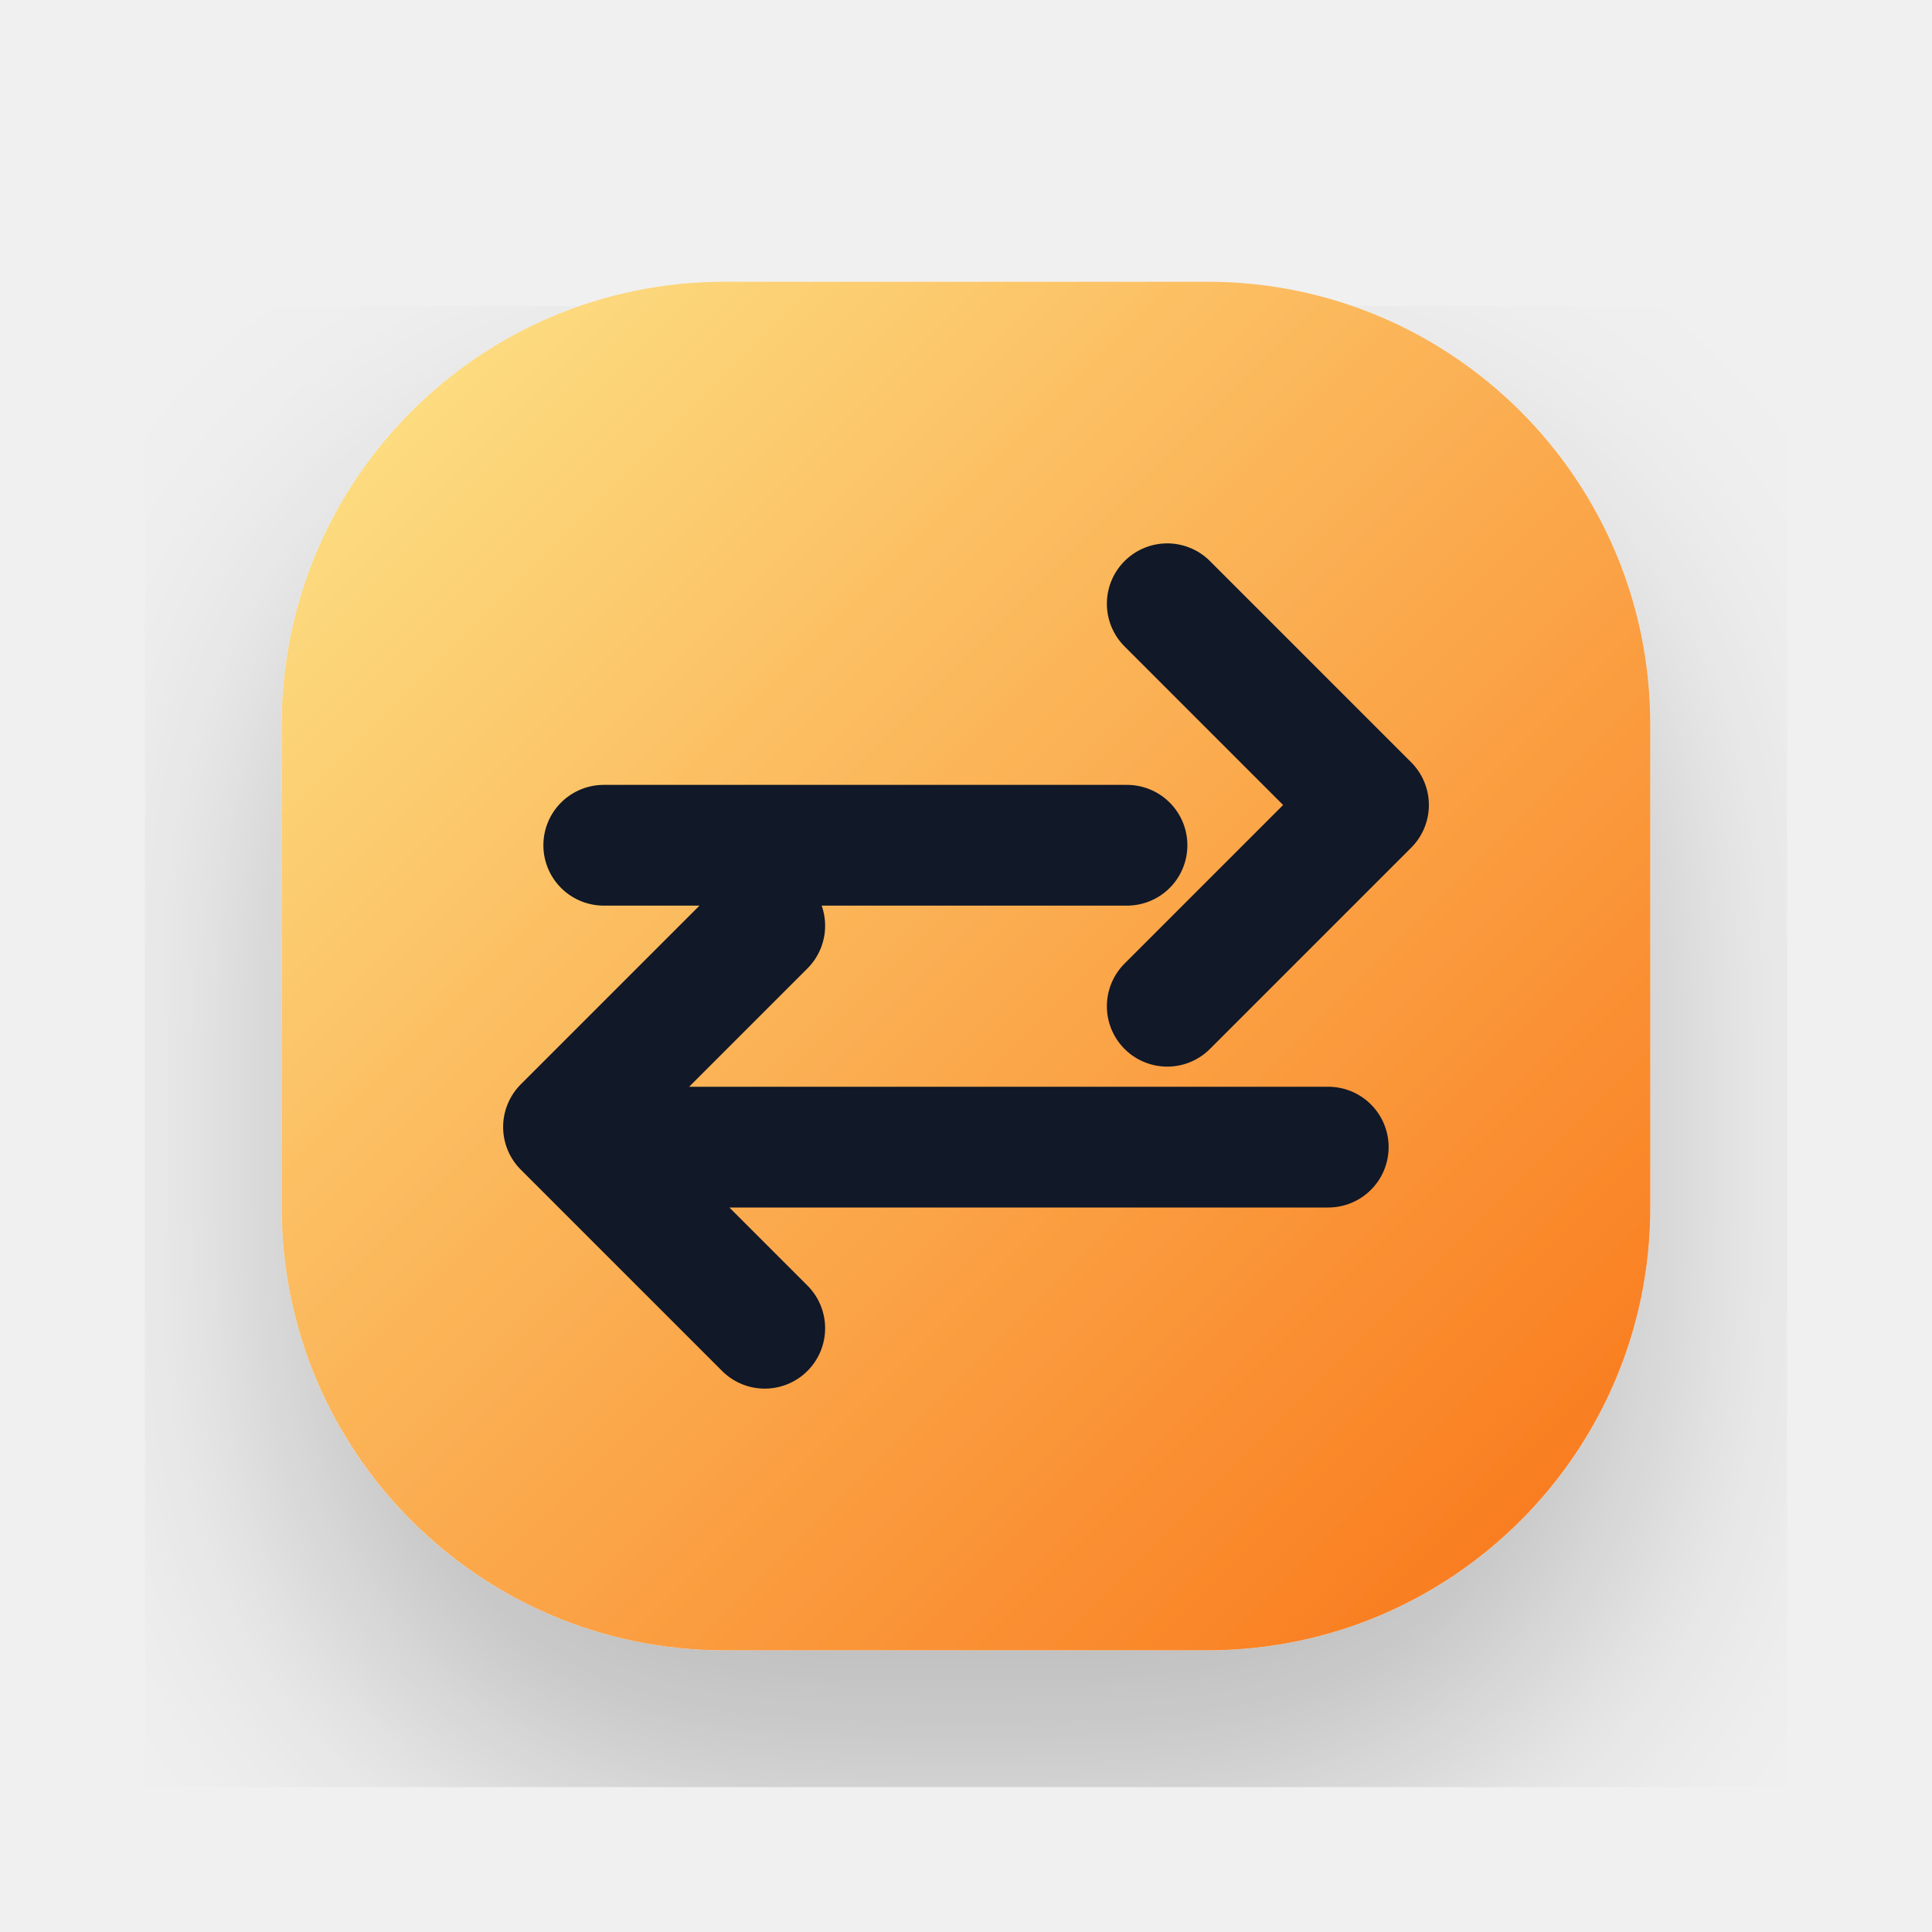
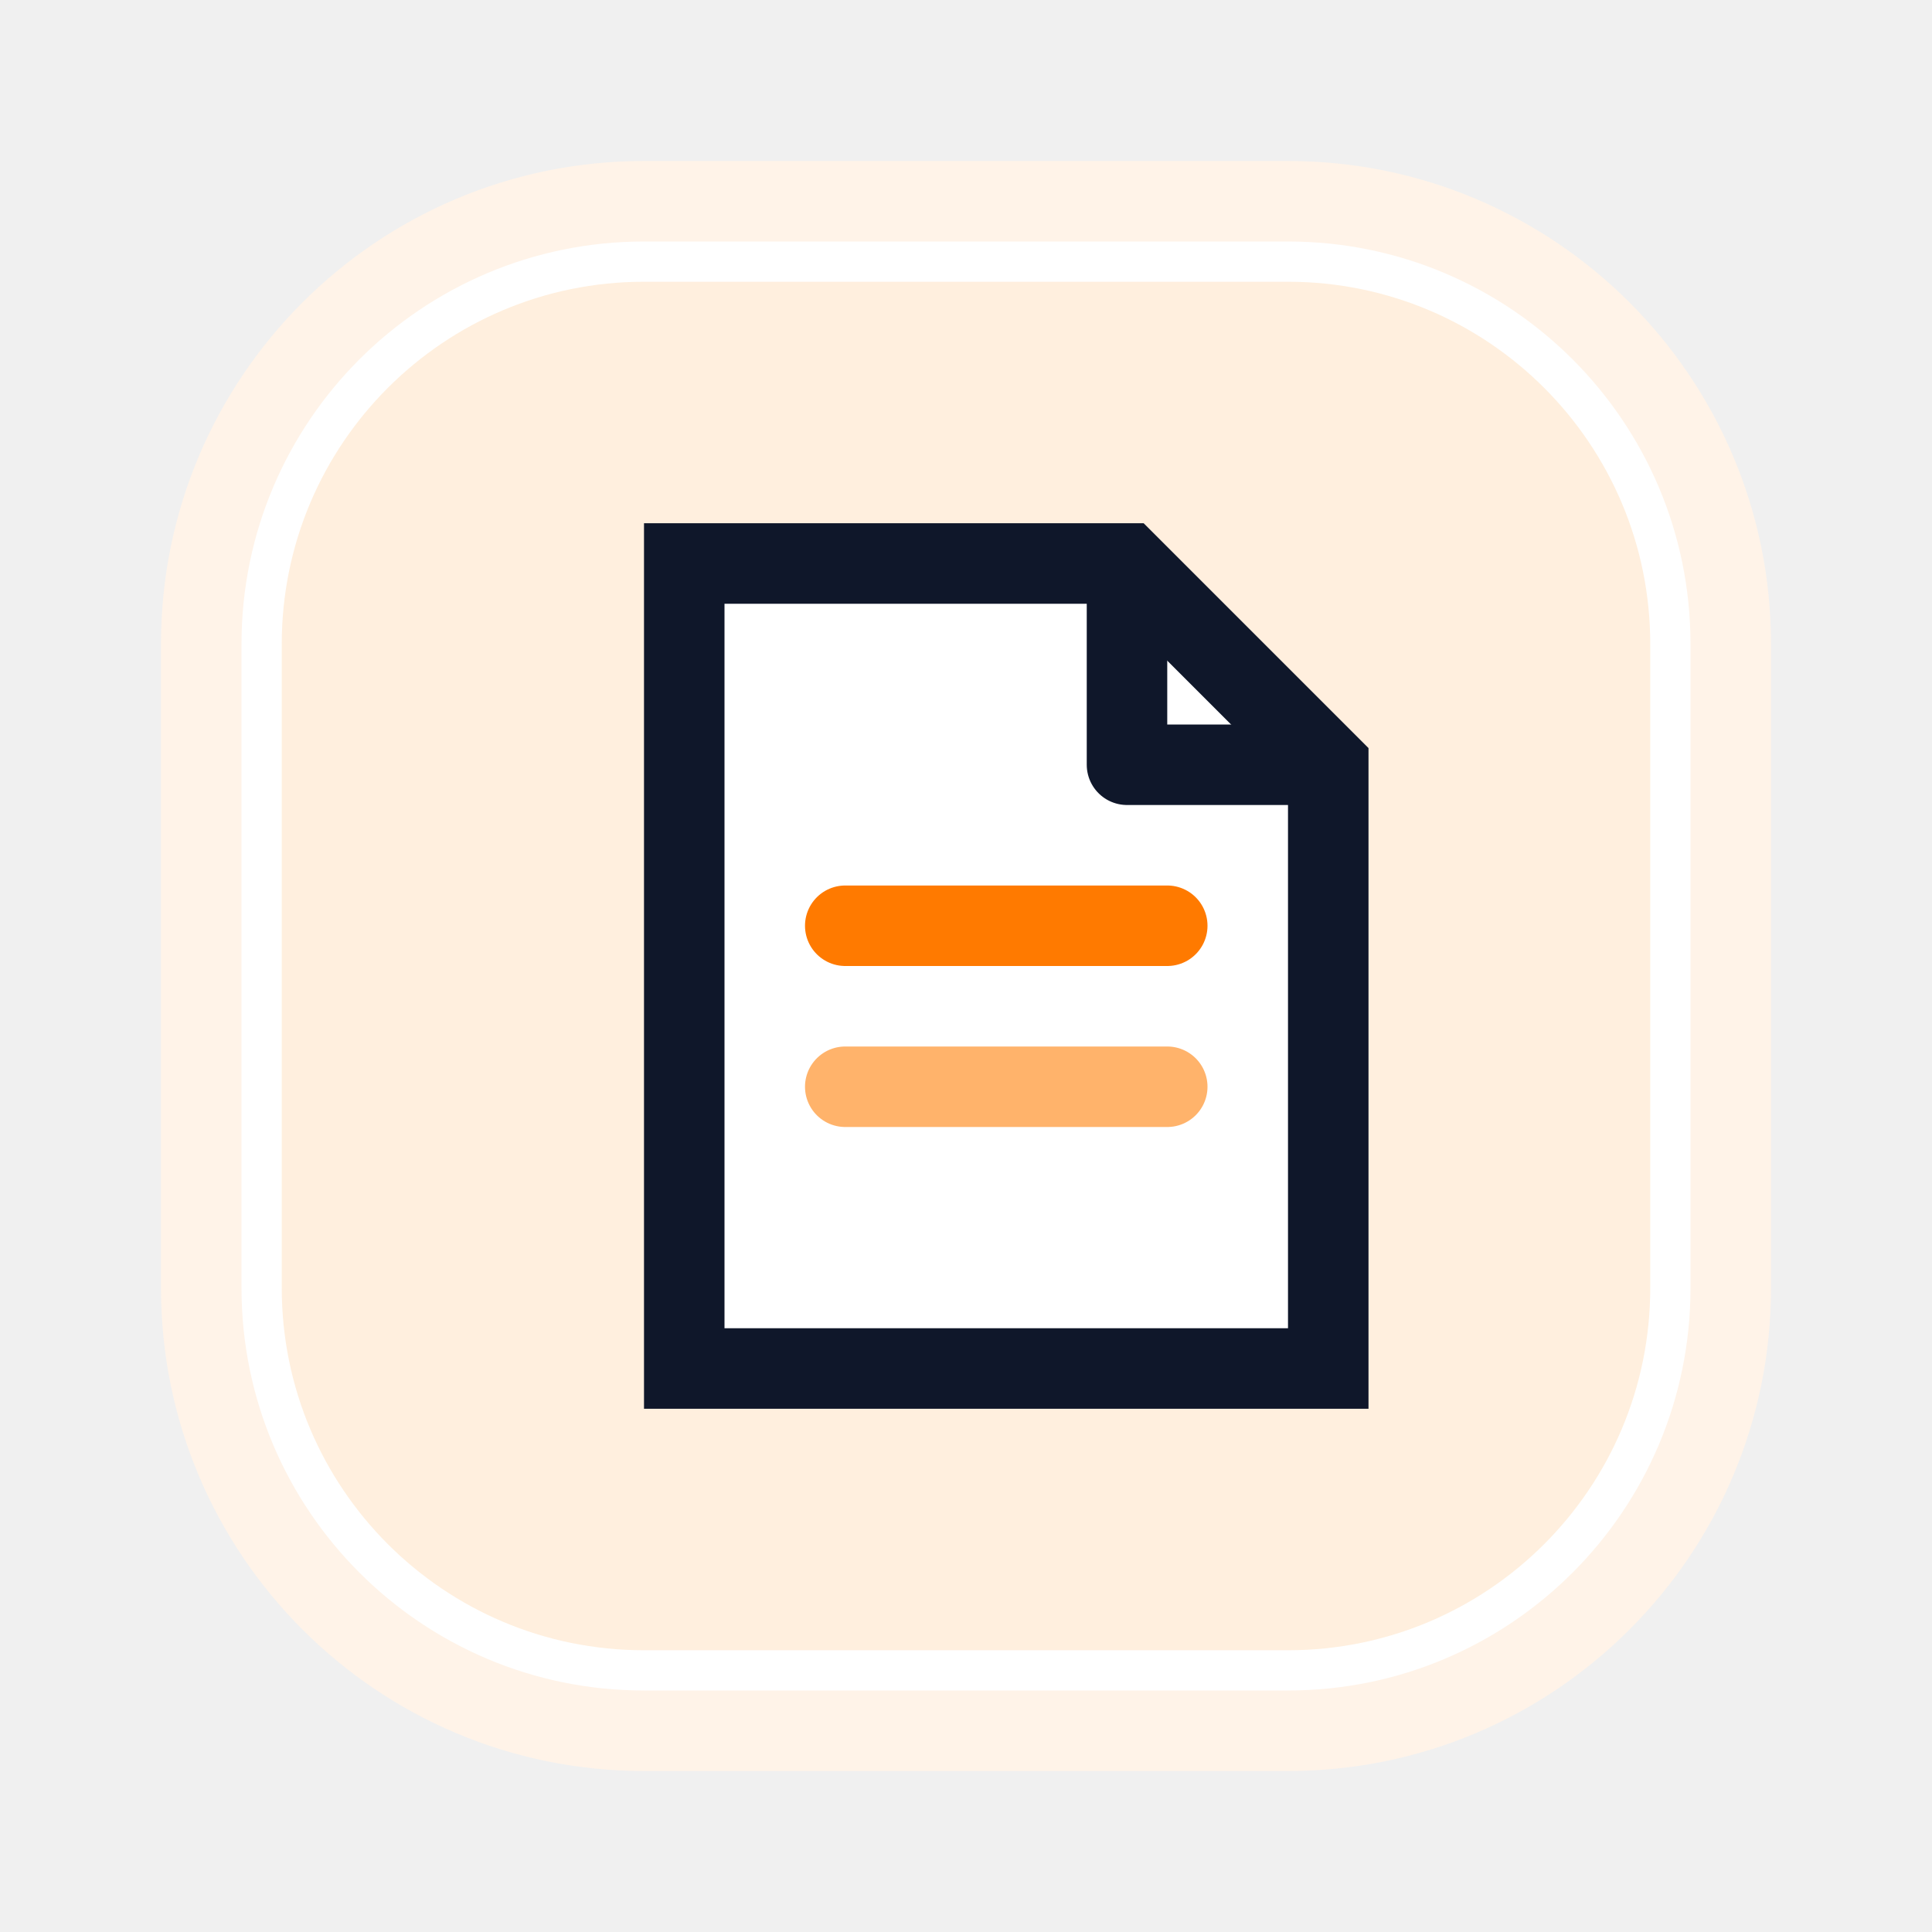
- <svg xmlns="http://www.w3.org/2000/svg" viewBox="0 0 96 96">
-   <defs>
-     <linearGradient id="a" x1="0" y1="0" x2="1" y2="1">
-       <stop stop-color="#fde68a" />
-       <stop offset="1" stop-color="#f97316" />
-     </linearGradient>
-     <filter id="s">
-       <feDropShadow dx="0" dy="8" stdDeviation="7" flood-opacity=".22" />
-     </filter>
-   </defs>
-   <rect x="14" y="14" width="68" height="68" rx="22" fill="url(#a)" filter="url(#s)" />
-   <path d="M30 57h36M30 42h26M38 66l-10-10 10-10M58 30l10 10-10 10" stroke="#111827" stroke-width="6" fill="none" stroke-linecap="round" stroke-linejoin="round" />
+ <svg xmlns="http://www.w3.org/2000/svg" width="96" height="96" viewBox="0 0 96 96" fill="none">
+   <rect x="8" y="8" width="80" height="80" rx="24" fill="#FFF3E8" />
+   <rect x="12" y="12" width="72" height="72" rx="20" fill="white" />
+   <rect x="14" y="14" width="68" height="68" rx="18" fill="#FFE9D1" opacity="0.72" />
+   <path d="M34 28H56L66 38V68H34V28Z" fill="white" stroke="#0F172A" stroke-width="4" />
+   <path d="M56 28V38H66" stroke="#0F172A" stroke-width="4" stroke-linejoin="round" />
+   <path d="M42 46H58" stroke="#FF7A00" stroke-width="4" stroke-linecap="round" />
+   <path d="M42 54H58" stroke="#FFB36B" stroke-width="4" stroke-linecap="round" />
</svg>
